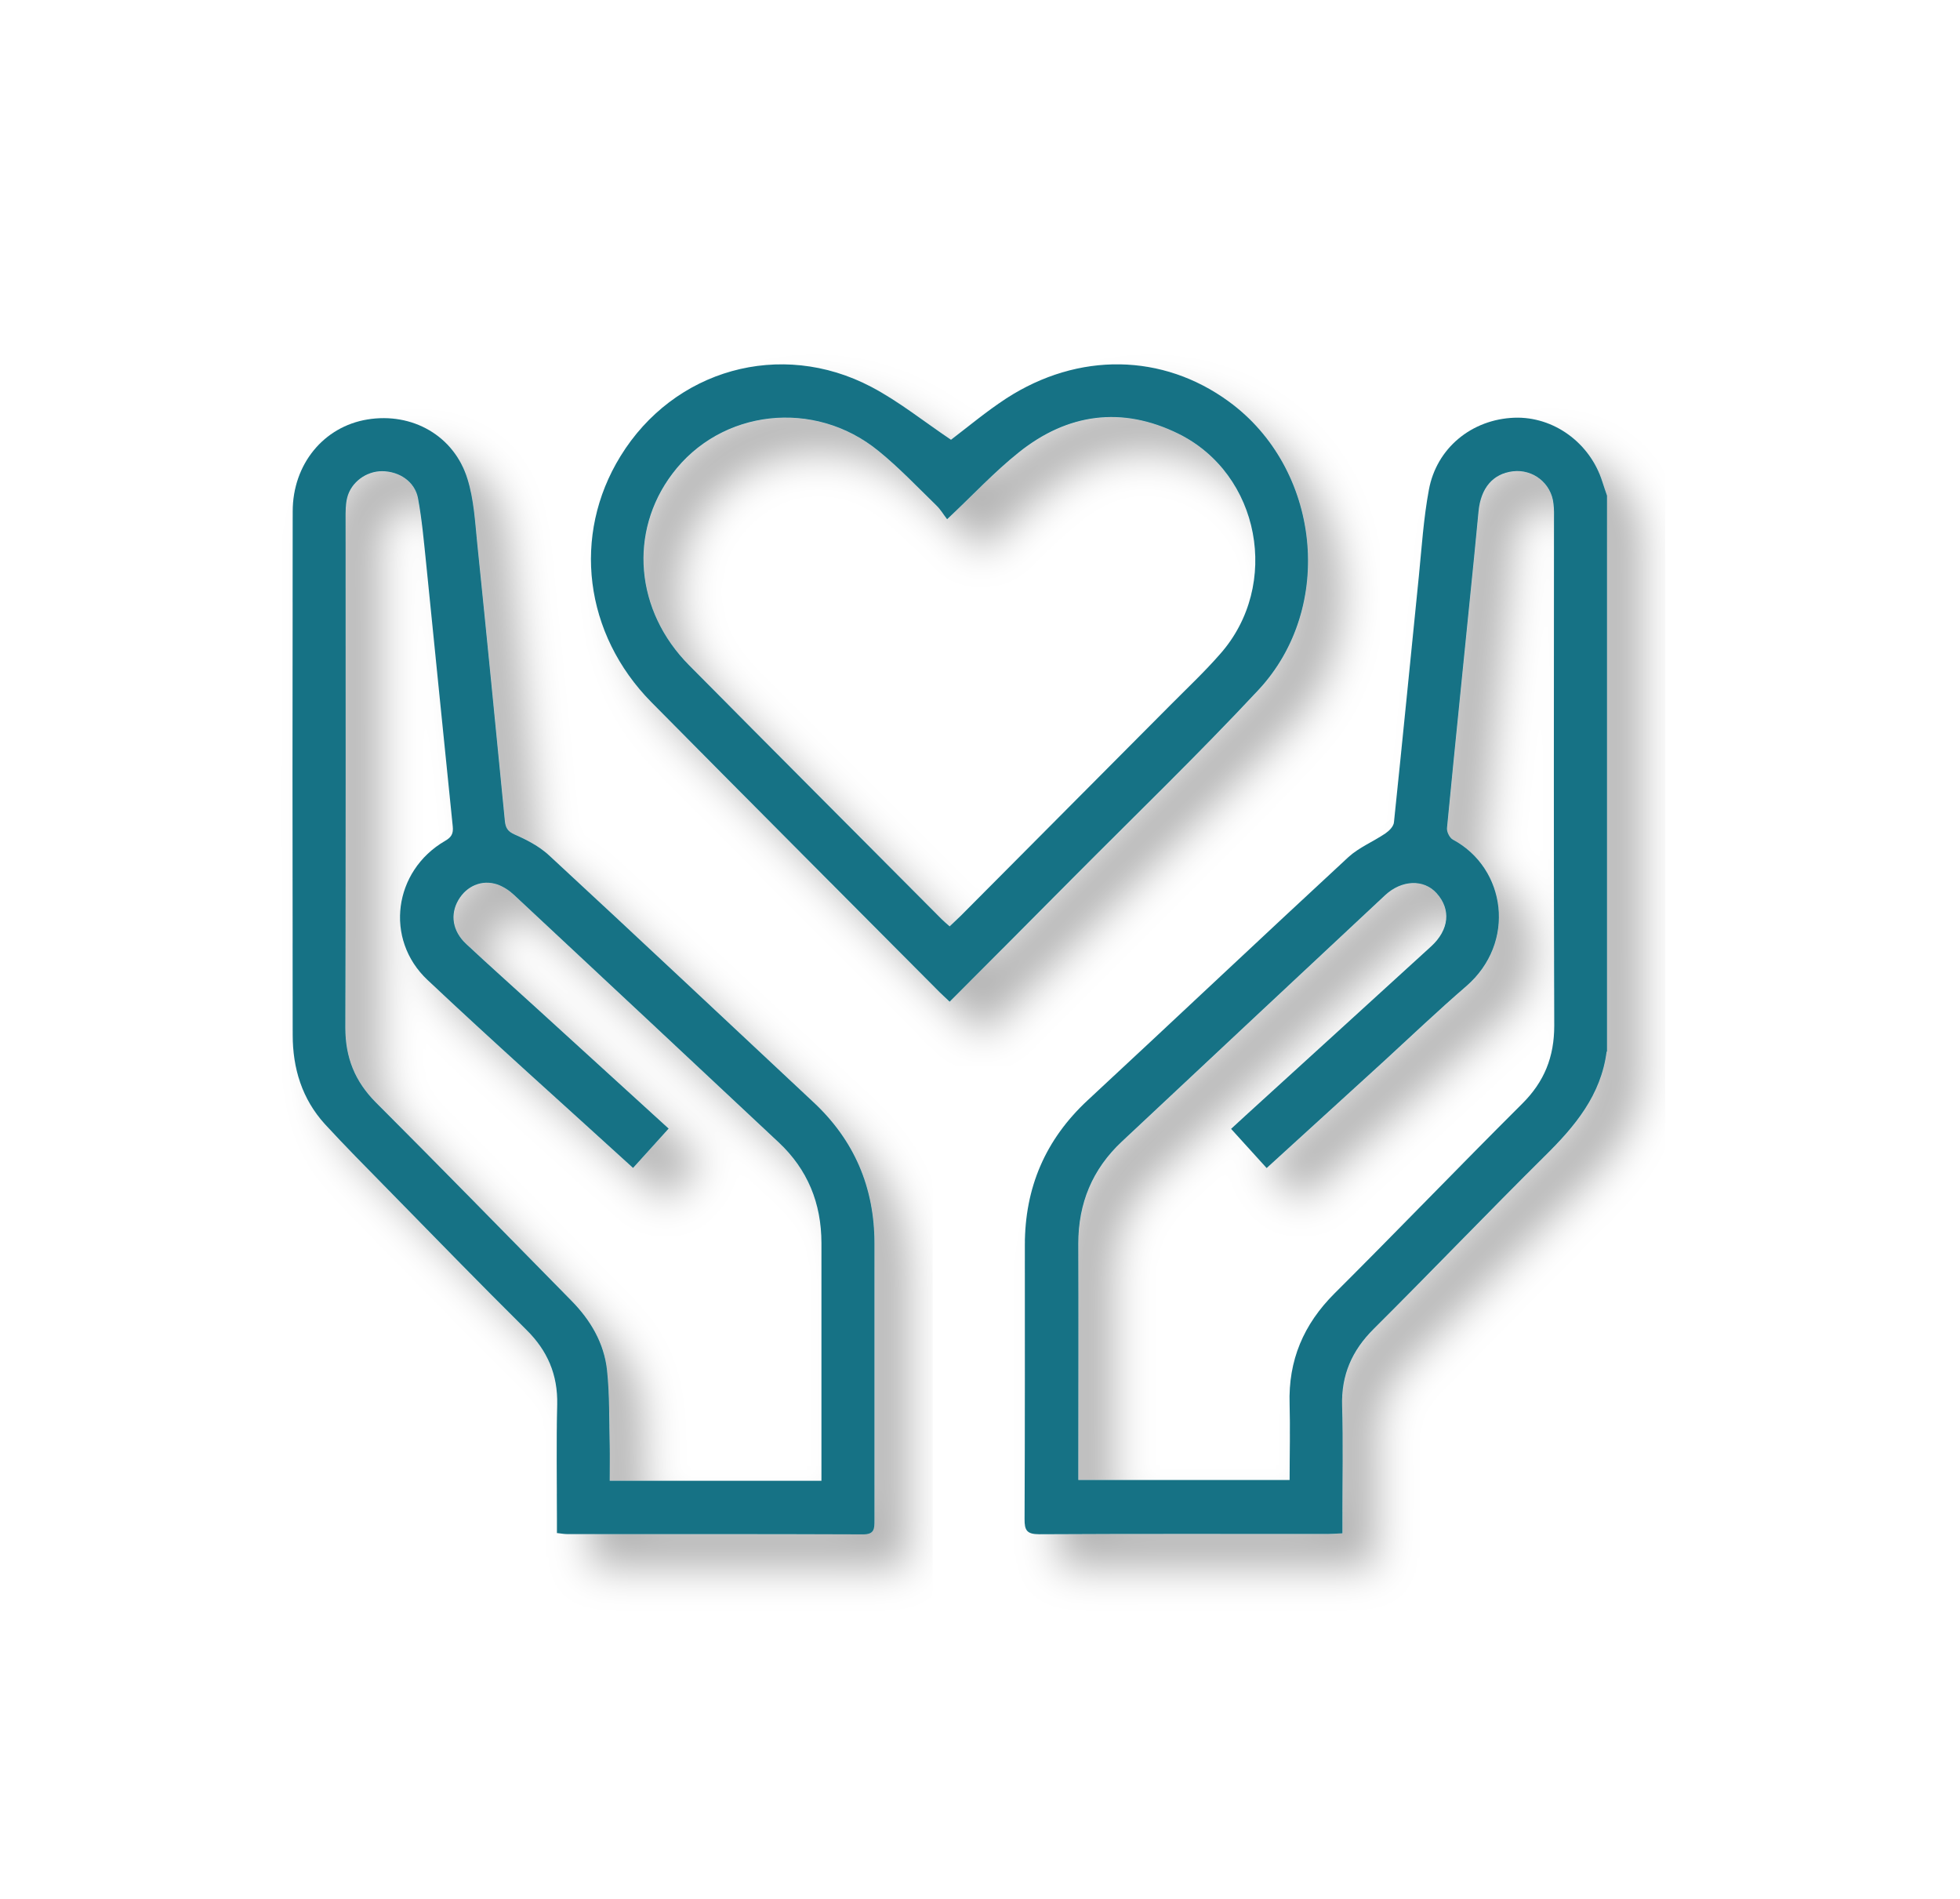
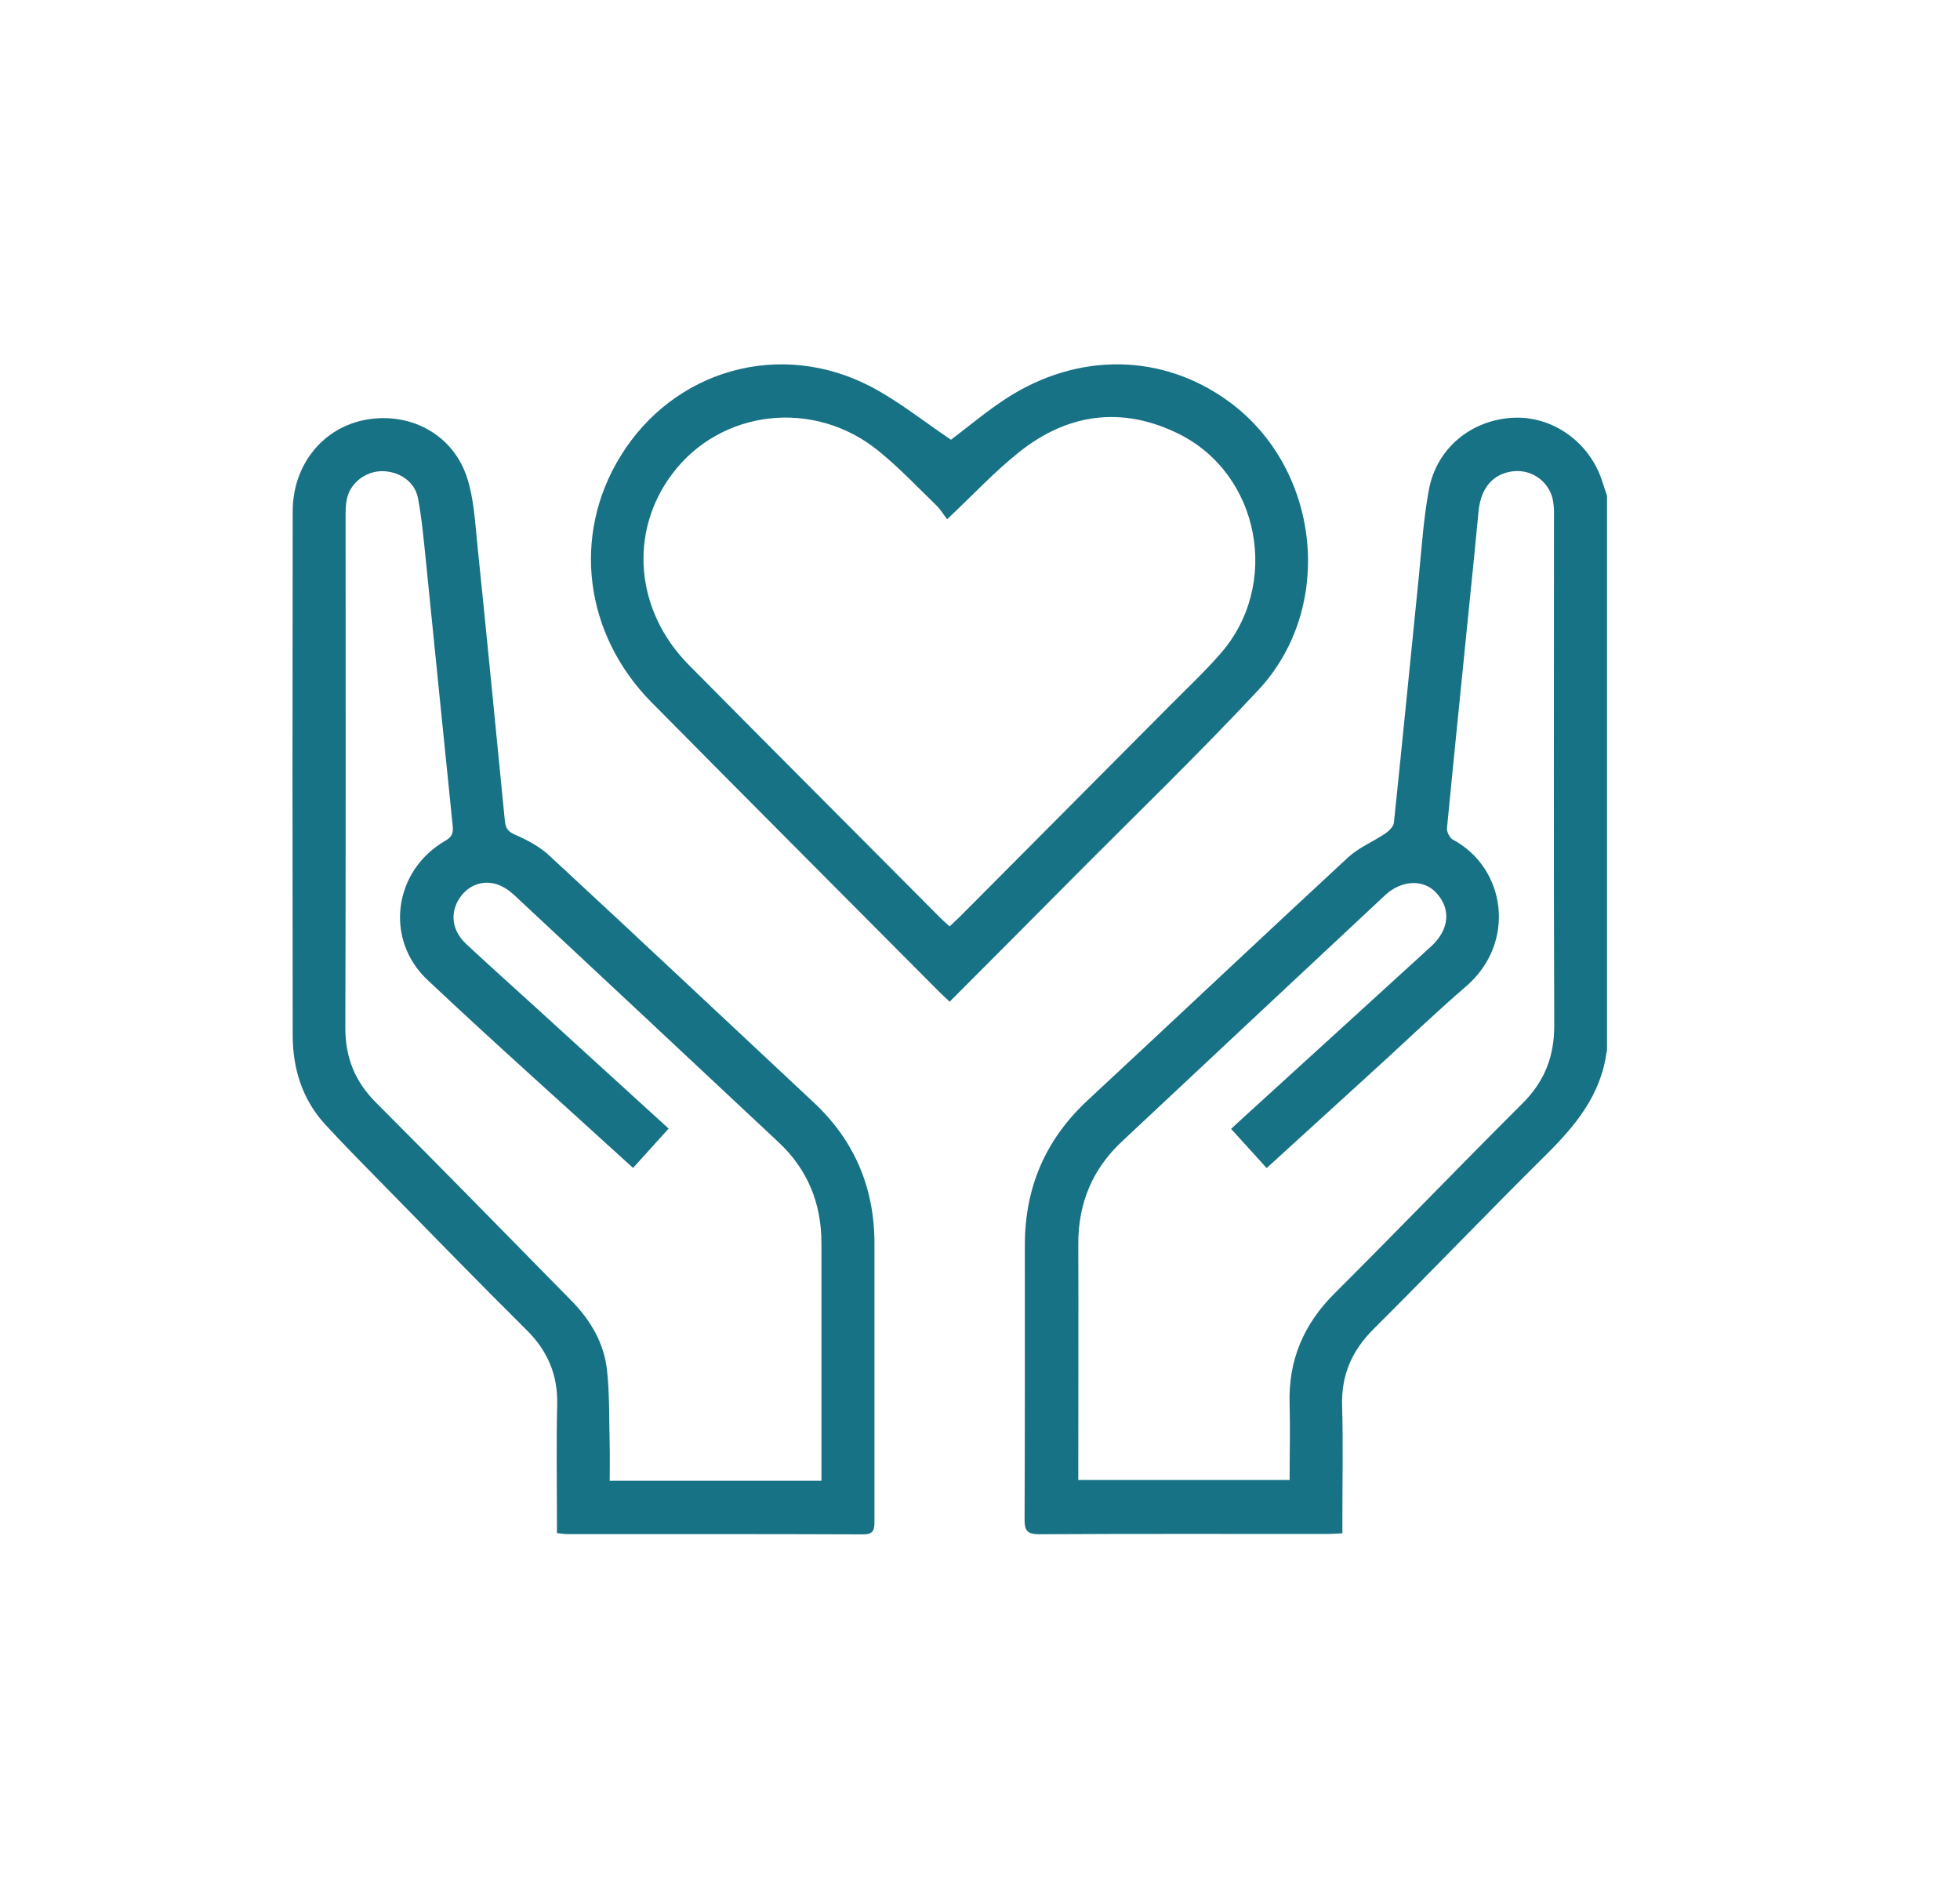
<svg xmlns="http://www.w3.org/2000/svg" id="Layer_1" data-name="Layer 1" viewBox="0 0 145.98 141.4">
  <defs>
    <style>
      .cls-1 {
        fill: none;
      }

      .cls-1, .cls-2 {
        stroke-width: 20px;
      }

      .cls-2 {
        fill: #177285;
      }
    </style>
-     <filter id="f1">
-       <feDropShadow dx="2.5" dy="2.5" stdDeviation="1.5" flood-opacity="0.3" />
-     </filter>
  </defs>
  <rect class="cls-1" filter="url(#f1)" x="21.78" y="27.13" width="102.41" height="87.13" />
  <path class="cls-2" filter="url(#f1)" d="M119.66,78.32c-.42,3.25-2.36,5.56-4.59,7.76-4.29,4.25-8.47,8.62-12.76,12.89-1.62,1.61-2.42,3.44-2.35,5.73.08,2.77.02,5.56.02,8.34v1.15c-.44.02-.77.05-1.09.05-7.16,0-14.33-.02-21.49.02-.92,0-1.1-.29-1.09-1.14.03-6.8.02-13.6.02-20.39,0-4.29,1.53-7.86,4.68-10.79,6.49-6.02,12.92-12.1,19.42-18.11.79-.72,1.85-1.15,2.75-1.76.28-.19.61-.52.64-.82.64-6.13,1.24-12.25,1.86-18.38.21-2.13.35-4.28.74-6.38.57-3.13,3.2-5.26,6.36-5.38,2.93-.11,5.65,1.87,6.56,4.76.11.35.23.69.35,1.04v41.41h0ZM96.05,110.22c0-1.96.05-3.8,0-5.63-.11-3.28,1.04-5.97,3.36-8.28,4.69-4.67,9.27-9.44,13.96-14.11,1.65-1.64,2.39-3.48,2.39-5.82-.05-12.52-.02-25.06-.02-37.58,0-.43.02-.87-.04-1.3-.16-1.51-1.52-2.58-3.02-2.4-1.48.18-2.39,1.23-2.56,2.99-.11,1.13-.22,2.27-.33,3.4-.67,6.73-1.37,13.46-2.02,20.19-.02.28.2.72.44.85,3.97,2.13,4.74,7.68.99,10.92-2.1,1.81-4.1,3.72-6.15,5.6-2.88,2.63-5.77,5.26-8.71,7.94-.9-.99-1.76-1.94-2.65-2.92.42-.39.77-.7,1.11-1.02,4.59-4.19,9.19-8.36,13.78-12.56,1.36-1.24,1.51-2.77.41-3.98-.95-1.05-2.59-.99-3.83.16-6.54,6.11-13.08,12.23-19.61,18.35-2.19,2.05-3.24,4.59-3.24,7.6.02,5.53,0,11.05,0,16.58v1.02h15.78-.02Z" />
  <path class="cls-2" filter="url(#f1)" d="M41.48,114.16v-1.12c0-2.81-.05-5.63.02-8.44.05-2.22-.72-4.01-2.29-5.56-3.51-3.48-6.96-7.03-10.42-10.56-1.54-1.57-3.1-3.14-4.59-4.76-1.7-1.87-2.4-4.15-2.4-6.64-.02-12.99-.02-26,0-38.99,0-3.53,2.32-6.32,5.56-6.85,3.34-.55,6.47,1.21,7.46,4.44.47,1.51.56,3.15.72,4.75.71,6.89,1.38,13.79,2.06,20.69.05.51.19.79.73,1.03.9.39,1.83.88,2.54,1.53,6.6,6.1,13.14,12.26,19.71,18.4,3.06,2.85,4.55,6.37,4.55,10.54,0,6.87,0,13.73,0,20.6,0,.64,0,1.06-.87,1.05-7.33-.03-14.66-.02-22-.02-.22,0-.44-.04-.79-.08h0ZM61.18,110.27v-17.69c0-2.97-1.03-5.49-3.19-7.51-6.56-6.14-13.12-12.29-19.69-18.41-.35-.33-.8-.63-1.25-.79-1.15-.39-2.3.11-2.91,1.16-.63,1.08-.44,2.32.58,3.27,1.73,1.62,3.51,3.2,5.25,4.79,3.26,2.97,6.51,5.93,9.83,8.96-.9.99-1.76,1.95-2.65,2.93-5.16-4.71-10.3-9.28-15.31-14-3.23-3.04-2.52-8.13,1.3-10.35.47-.27.64-.53.58-1.09-.67-6.53-1.32-13.06-1.98-19.58-.17-1.63-.31-3.27-.61-4.87-.24-1.23-1.39-1.99-2.67-2-1.17,0-2.3.8-2.6,1.97-.13.51-.12,1.06-.12,1.6,0,12.62.02,25.26-.02,37.88,0,2.22.71,3.99,2.27,5.56,4.89,4.89,9.72,9.84,14.57,14.77,1.42,1.44,2.43,3.15,2.65,5.17.2,1.86.15,3.74.2,5.61.02.86,0,1.71,0,2.63h15.78,0Z" />
  <path class="cls-2" filter="url(#f1)" d="M70.74,74.61c-.3-.29-.52-.49-.73-.69-7.16-7.2-14.34-14.39-21.48-21.61-5.03-5.09-5.94-12.45-2.32-18.33,3.97-6.46,11.92-8.72,18.68-5.17,2.07,1.09,3.93,2.59,5.94,3.94,1.24-.94,2.62-2.1,4.12-3.08,5.38-3.48,11.66-3.36,16.58.24,6.81,4.97,7.95,15.31,2.19,21.48-4.49,4.81-9.23,9.38-13.87,14.05-3.01,3.04-6.03,6.06-9.12,9.16h0ZM70.54,38.67c-.27-.35-.49-.73-.8-1.03-1.41-1.37-2.77-2.81-4.3-4.05-4.79-3.92-11.76-3.11-15.37,1.7-3.26,4.33-2.77,10.2,1.25,14.25,6.25,6.31,12.53,12.6,18.8,18.9.18.18.38.35.61.55.31-.29.57-.54.83-.79,5.21-5.23,10.42-10.47,15.62-15.7,1.25-1.26,2.54-2.47,3.7-3.8,4.53-5.13,2.98-13.41-3.13-16.41-4.2-2.06-8.25-1.5-11.87,1.4-1.82,1.45-3.42,3.18-5.35,4.99Z" />
</svg>
